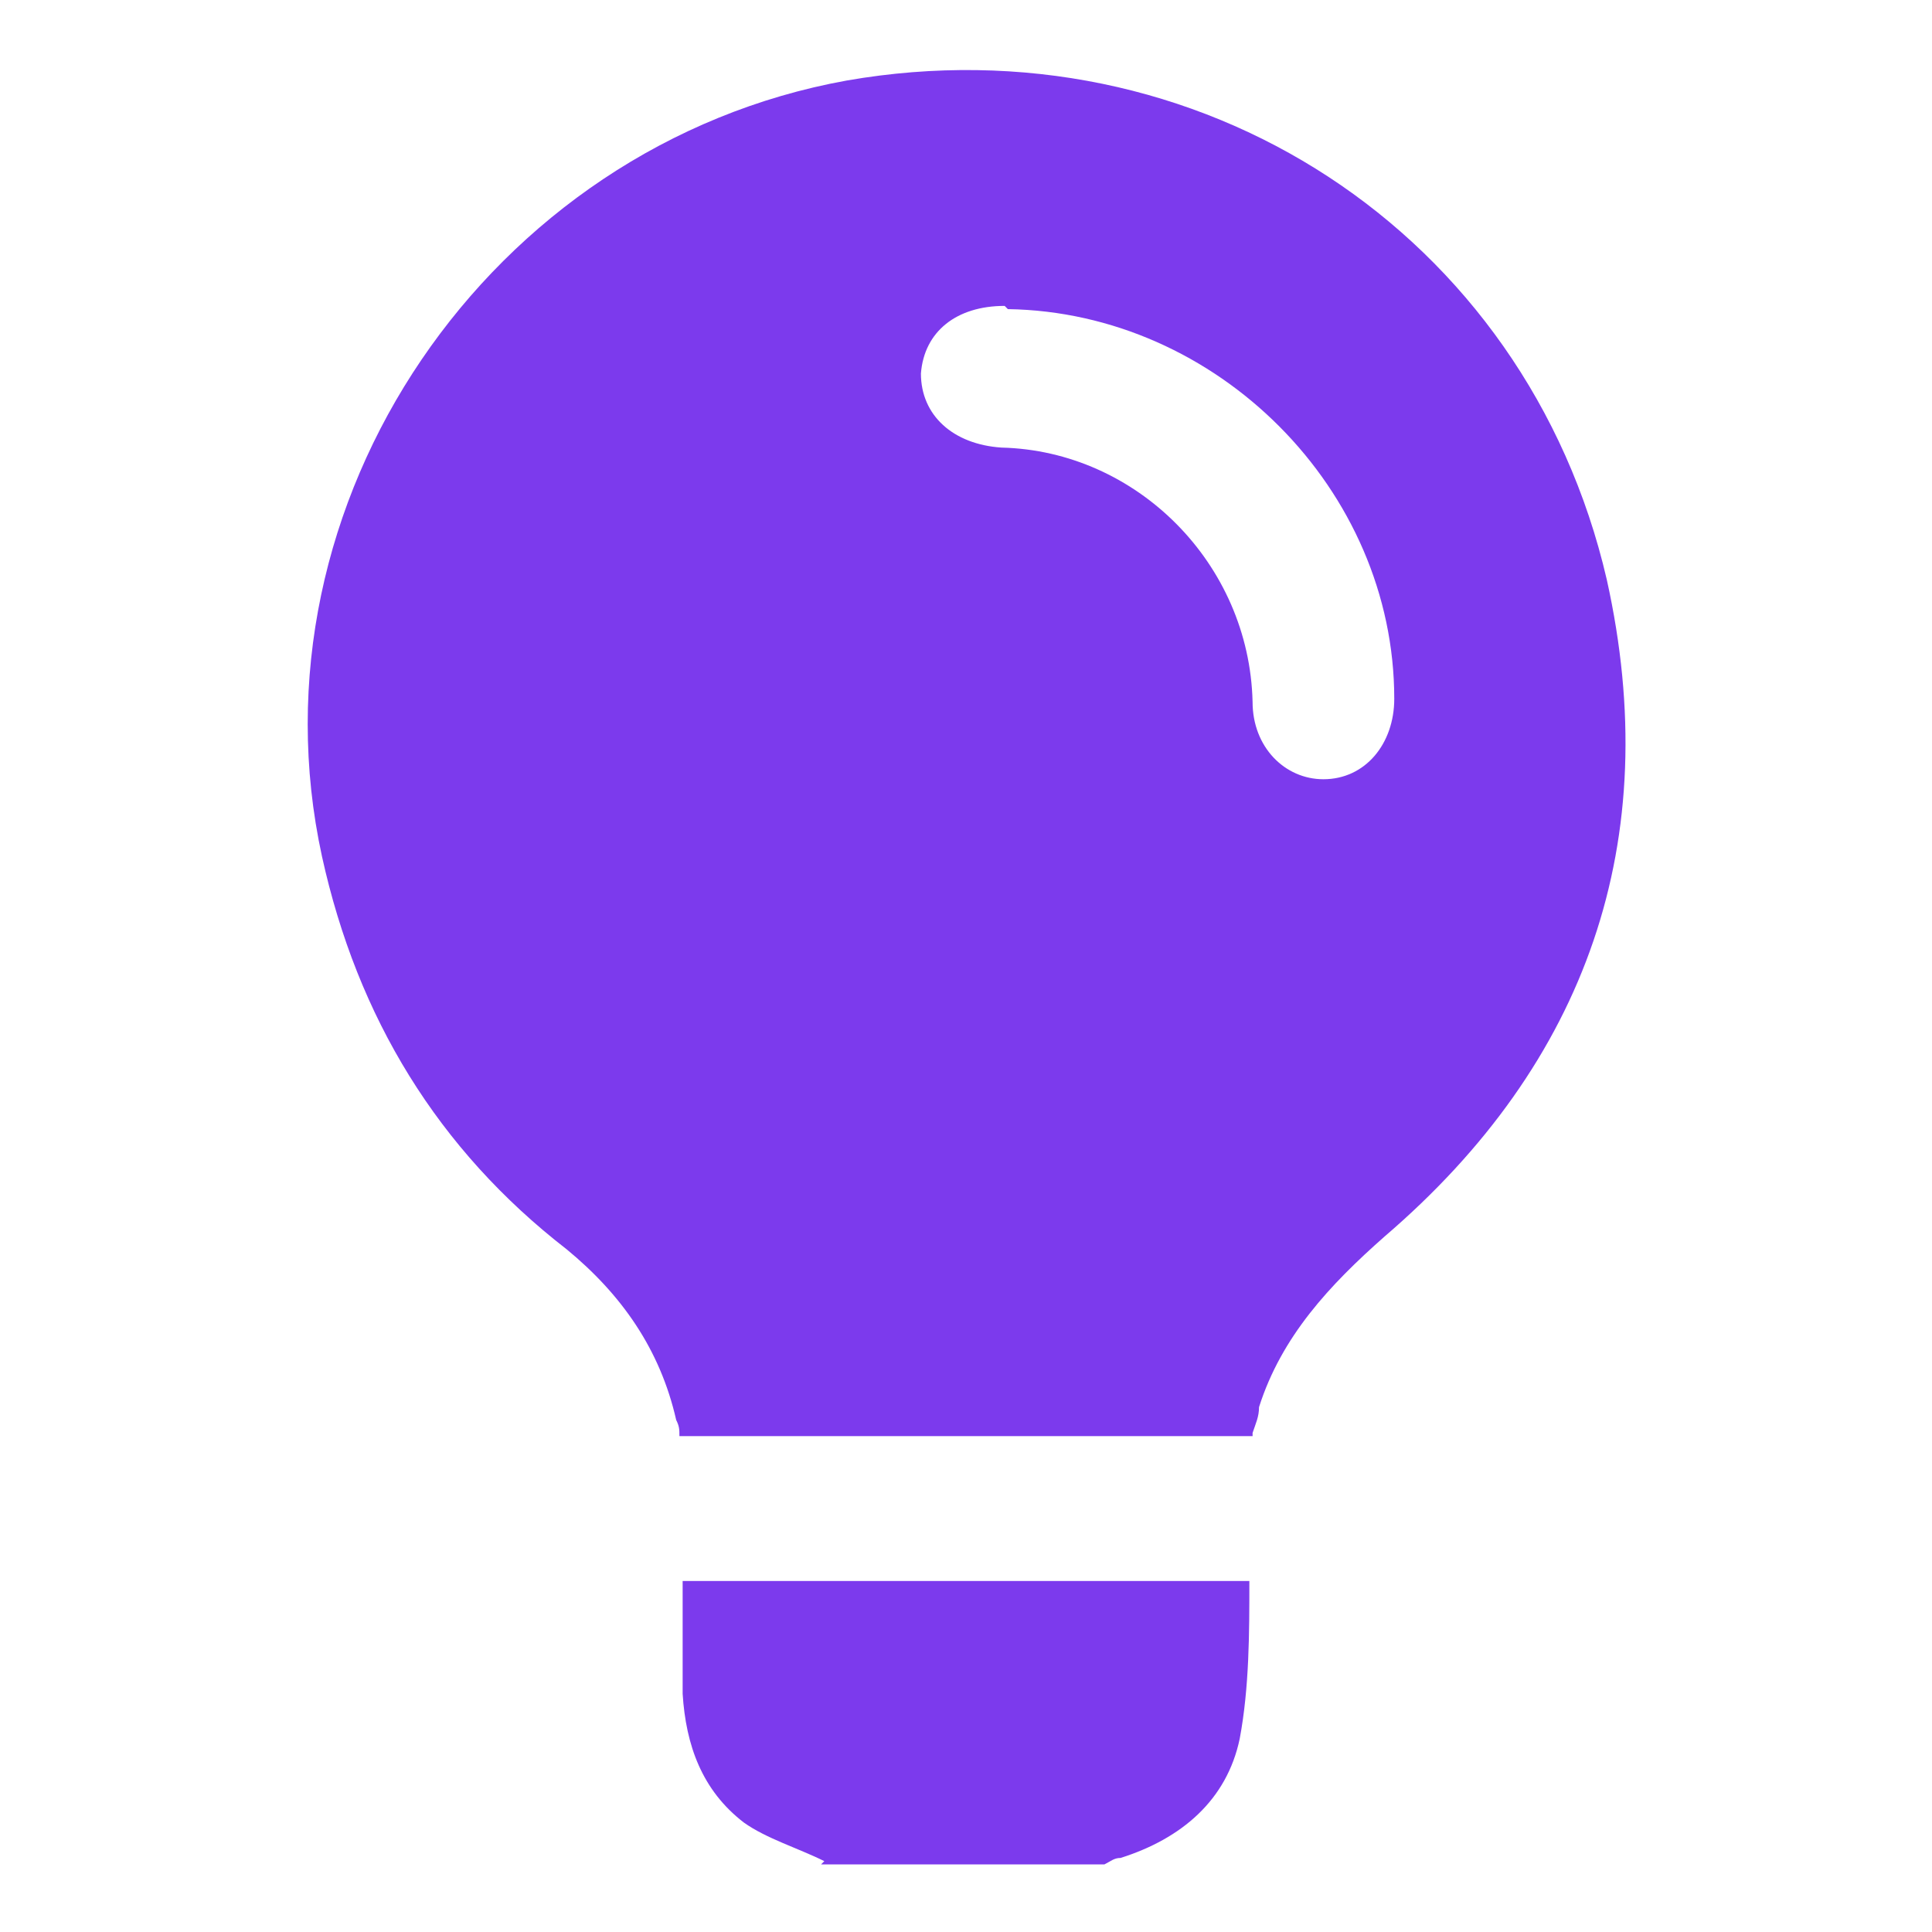
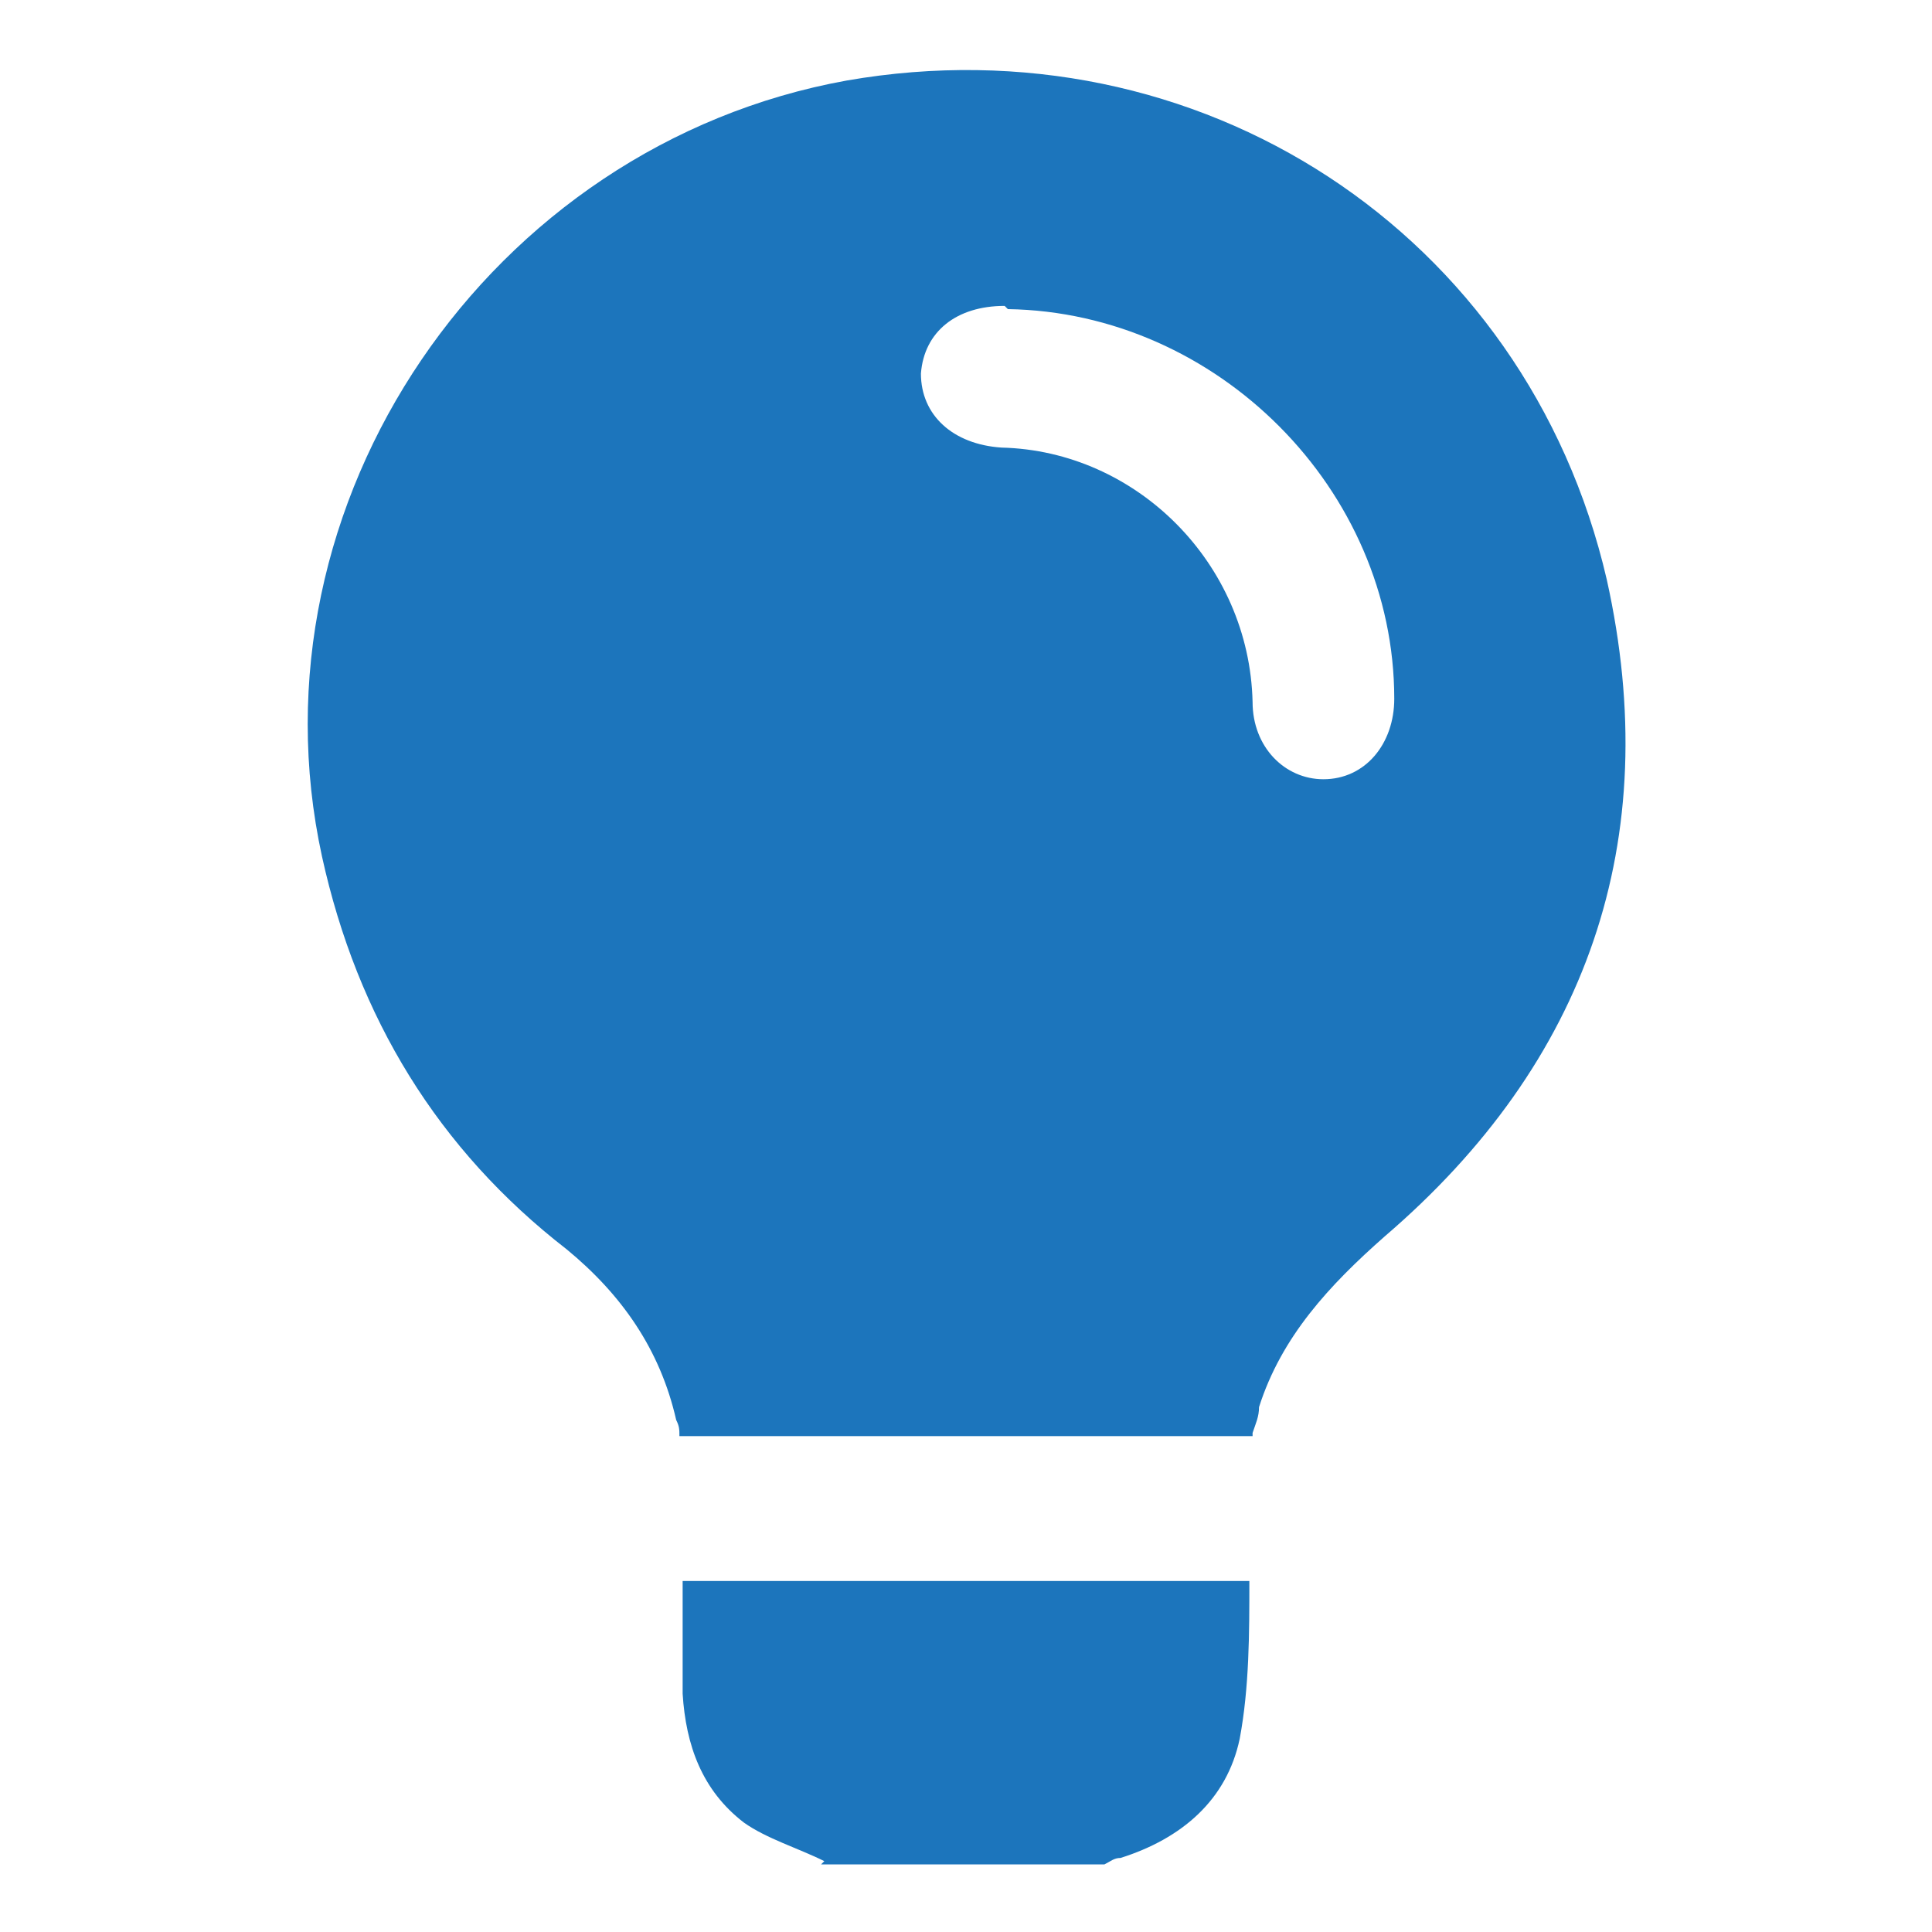
<svg xmlns="http://www.w3.org/2000/svg" version="1.1" viewBox="0 0 60 60">
  <defs>
    <style>
      .cls-1 {
-         fill: #7c3aed;
+         fill: #1c75bc;
      }
    </style>
  </defs>
  <g>
    <g id="Layer_1">
      <g>
        <path class="cls-1" d="M25.6,57.8c-.8-.4-1.8-.7-2.5-1.2-1.3-1-1.8-2.4-1.9-4,0-1.2,0-2.3,0-3.5h17.6c0,1.6,0,3.3-.3,4.9-.4,1.9-1.8,3.1-3.7,3.7-.2,0-.3.1-.5.2h-8.8Z" />
        <path class="cls-1" d="M38.9,44.6h-17.8c0-.2,0-.3-.1-.5-.5-2.2-1.7-3.9-3.4-5.3-4-3.1-6.5-7.2-7.6-12.2C7.6,15.6,15.2,4.5,26.3,2.5c10.9-1.9,21.1,4.7,23.6,15.5,1.8,8.1-.6,15-6.9,20.4-1.7,1.5-3.2,3.1-3.9,5.3,0,.3-.1.5-.2.8ZM31.2,9.5c-1.5,0-2.5.8-2.6,2.1,0,1.3,1,2.2,2.5,2.3,4.2.1,7.7,3.6,7.8,7.9,0,1.4,1,2.4,2.2,2.4,1.3,0,2.2-1.1,2.2-2.5,0-6.5-5.5-12-12-12.1Z" />
      </g>
    </g>
  </g>
</svg>
